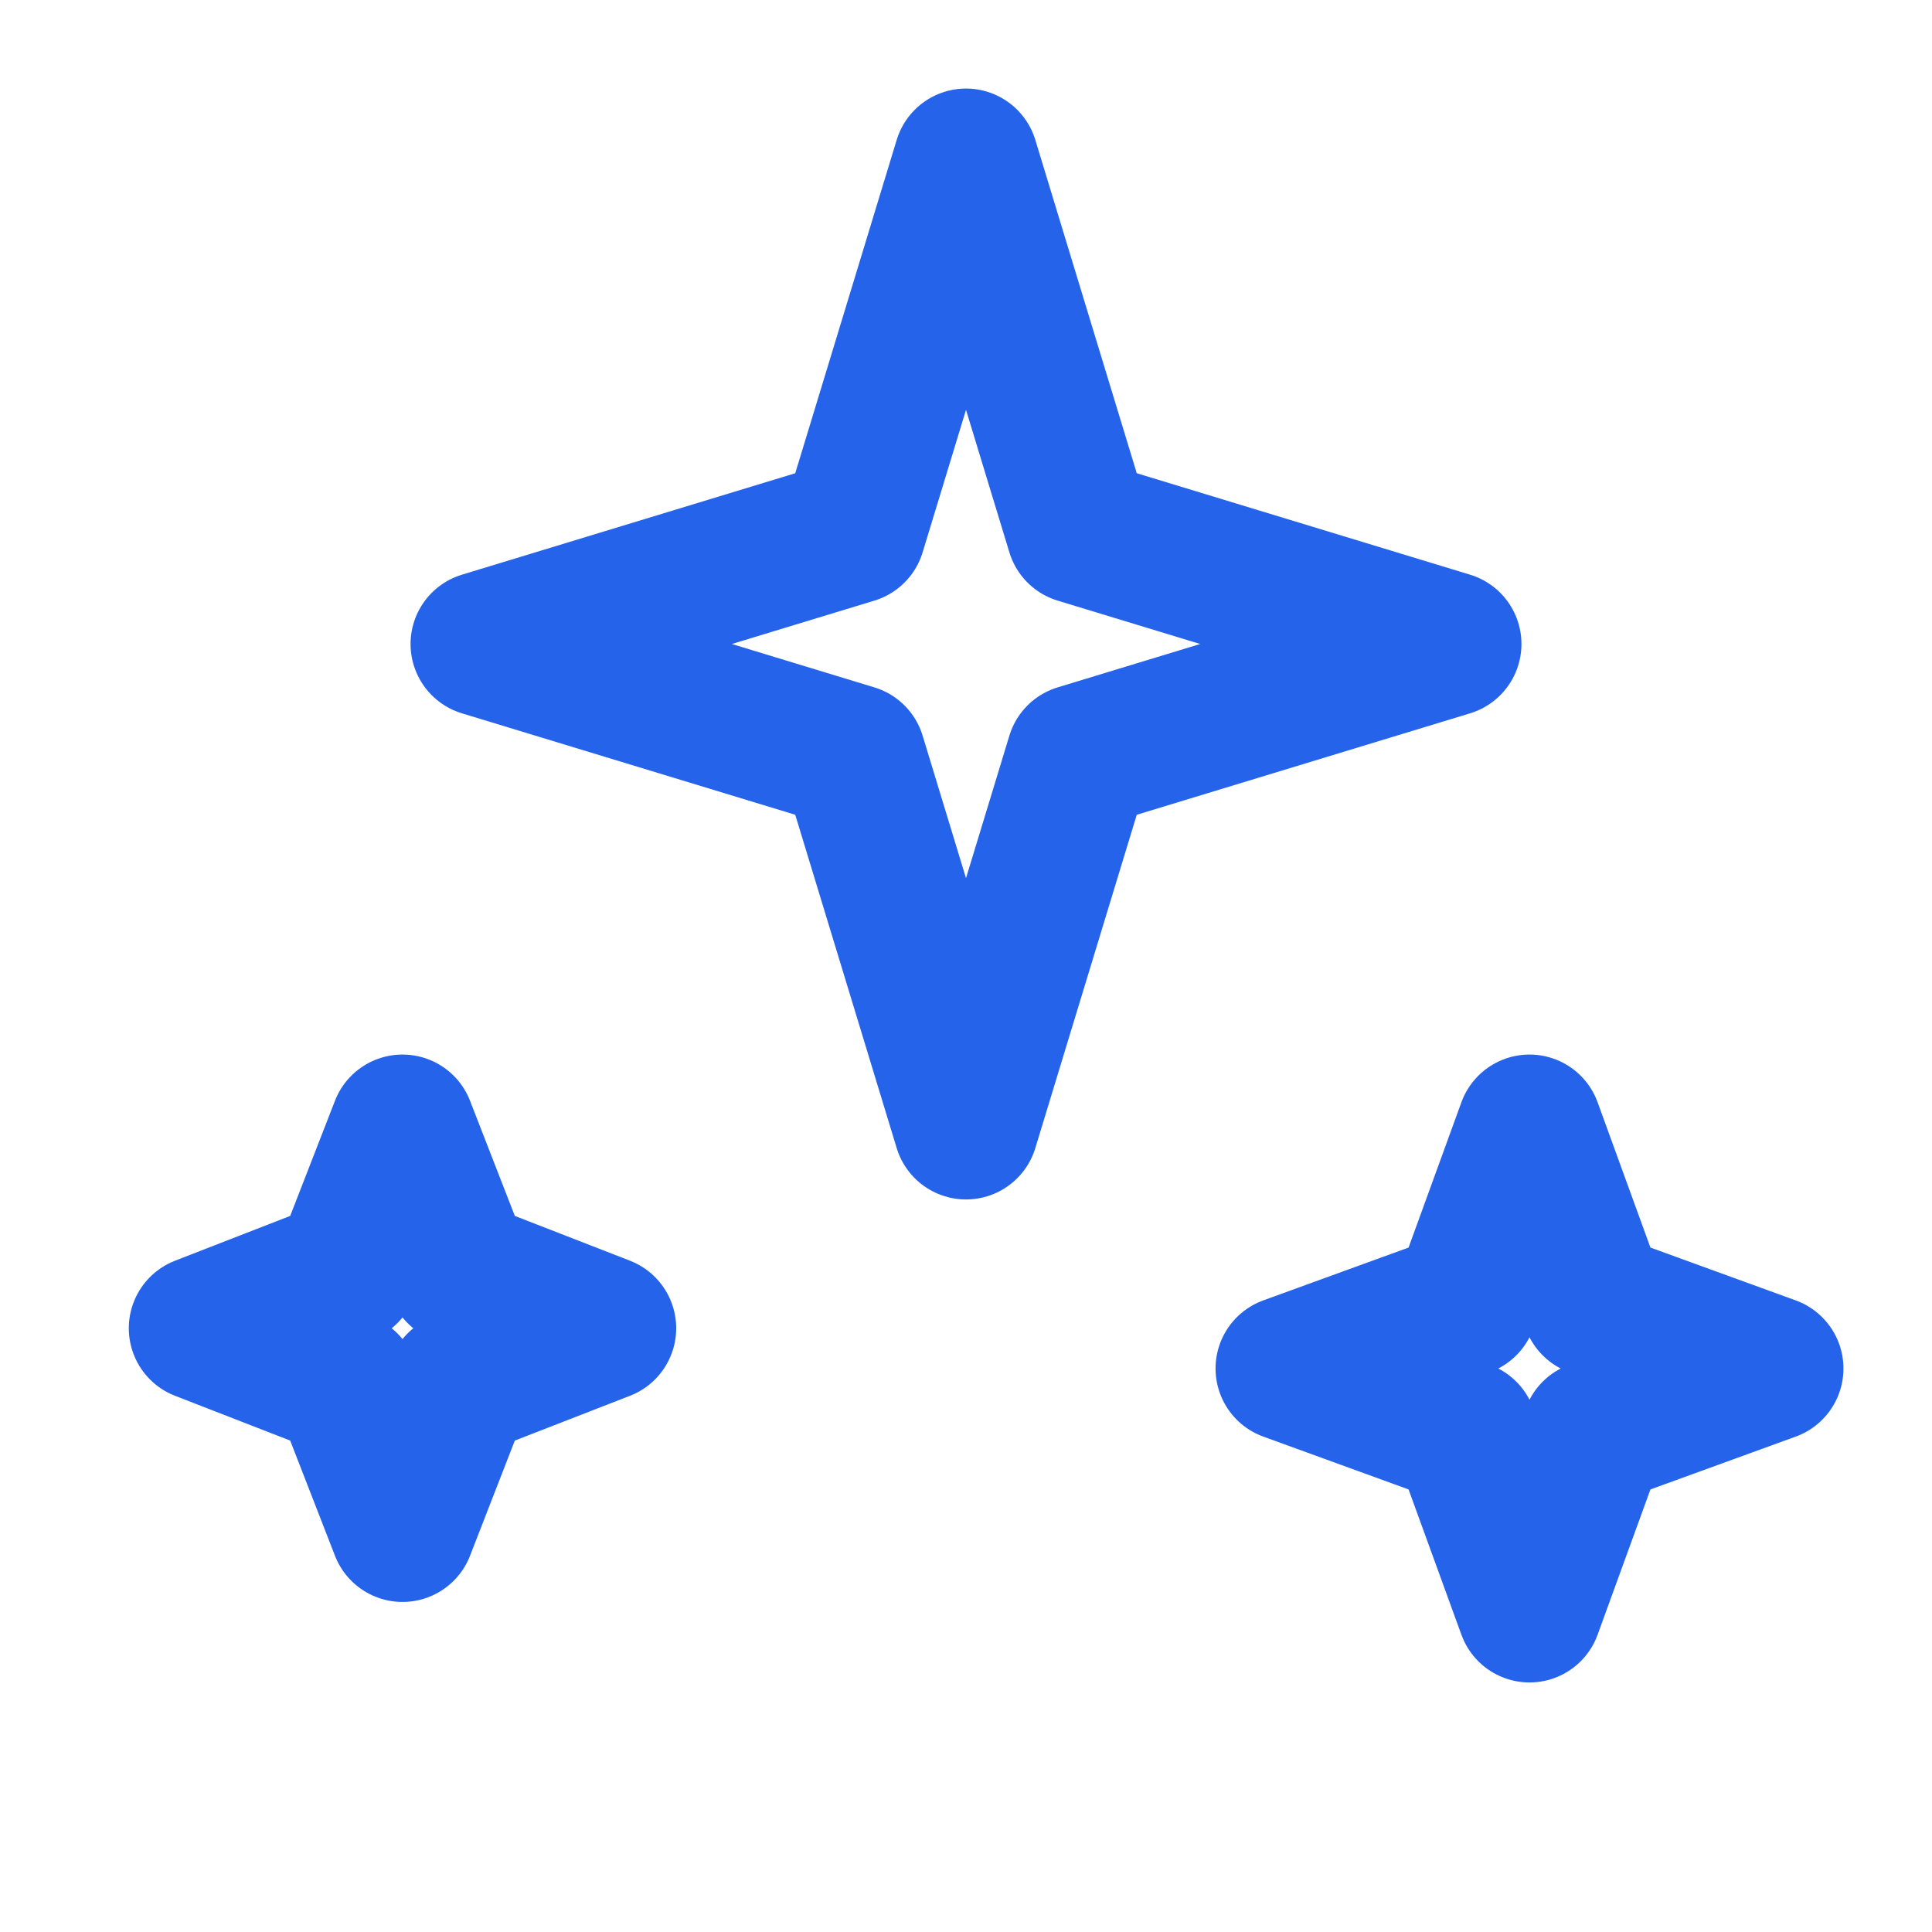
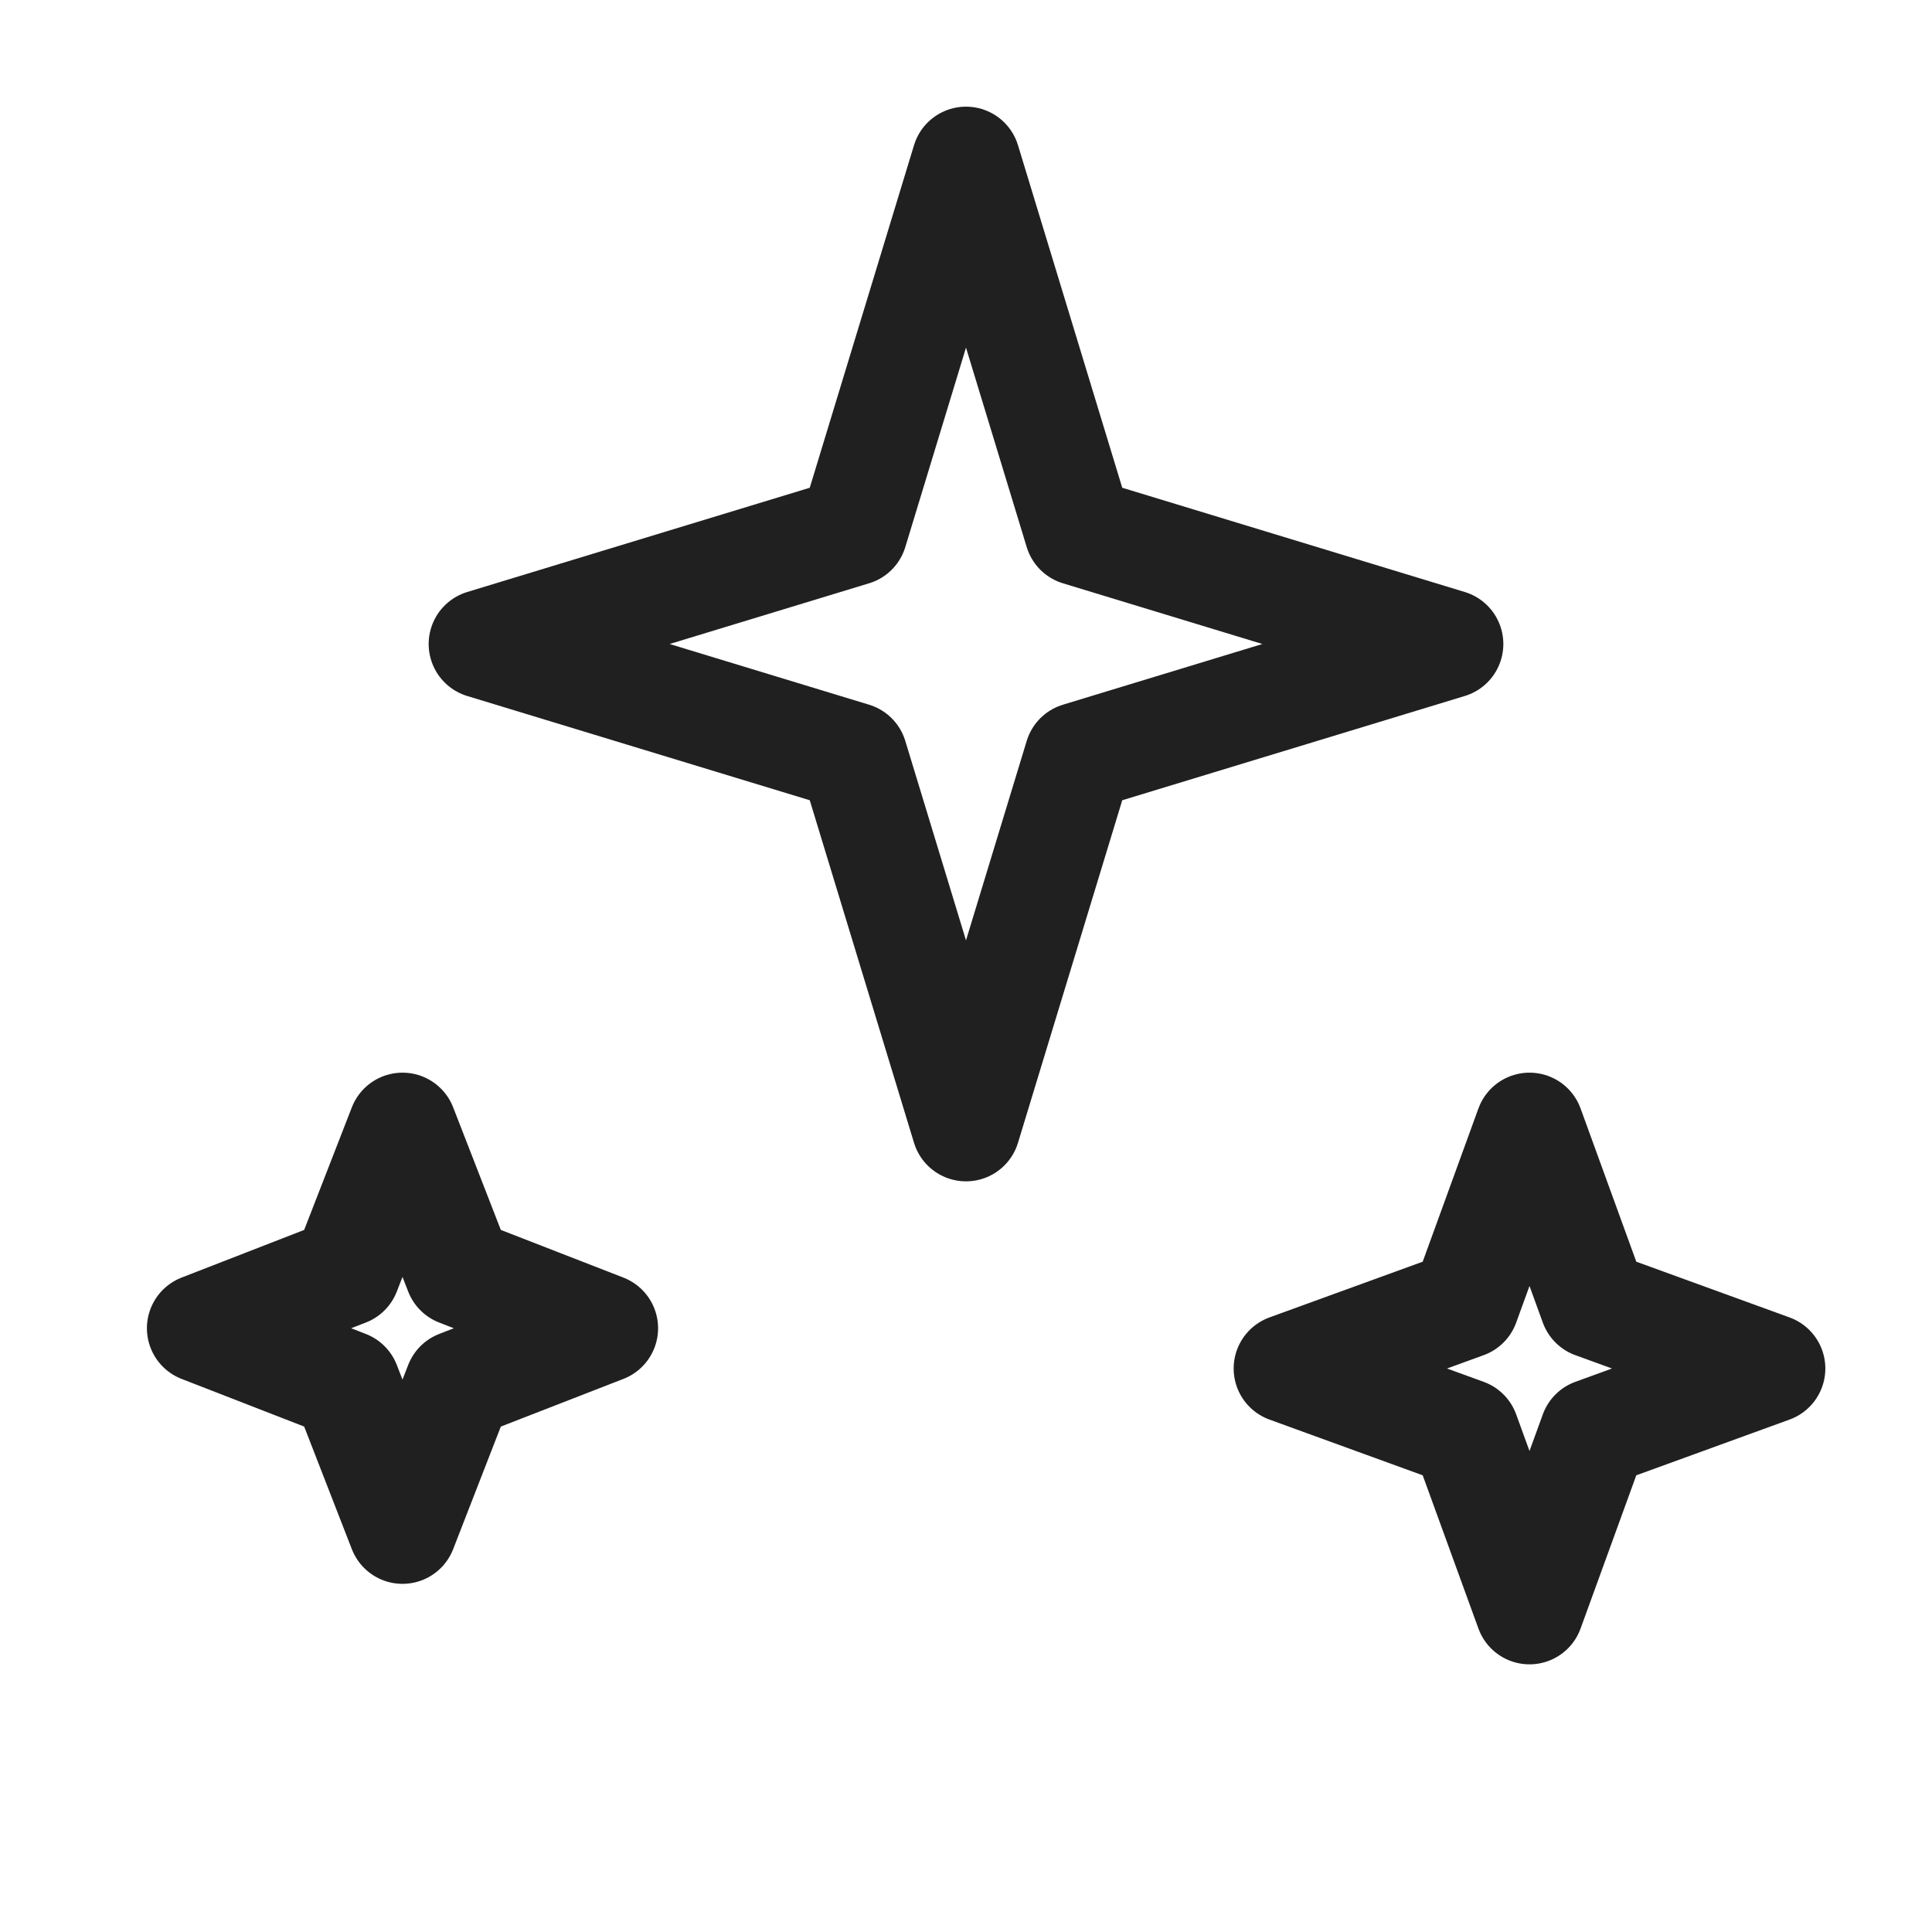
<svg xmlns="http://www.w3.org/2000/svg" viewBox="0 0 24 24">
-   <g fill="none" stroke="#2563eb" stroke-width="1.8" stroke-linecap="round" stroke-linejoin="round">
+   <g fill="none" stroke="#202020" stroke-width="1.35" stroke-linecap="round" stroke-linejoin="round">
    <path d="m12 2 1.4 4.6L18 8l-4.6 1.4L12 14l-1.4-4.6L6 8l4.6-1.4zM19 14l.8 2.2L22 17l-2.2.8L19 20l-.8-2.2L16 17l2.2-.8zM5 14l.7 1.8 1.8.7-1.8.7L5 19l-.7-1.8-1.8-.7 1.8-.7z" />
  </g>
</svg>
